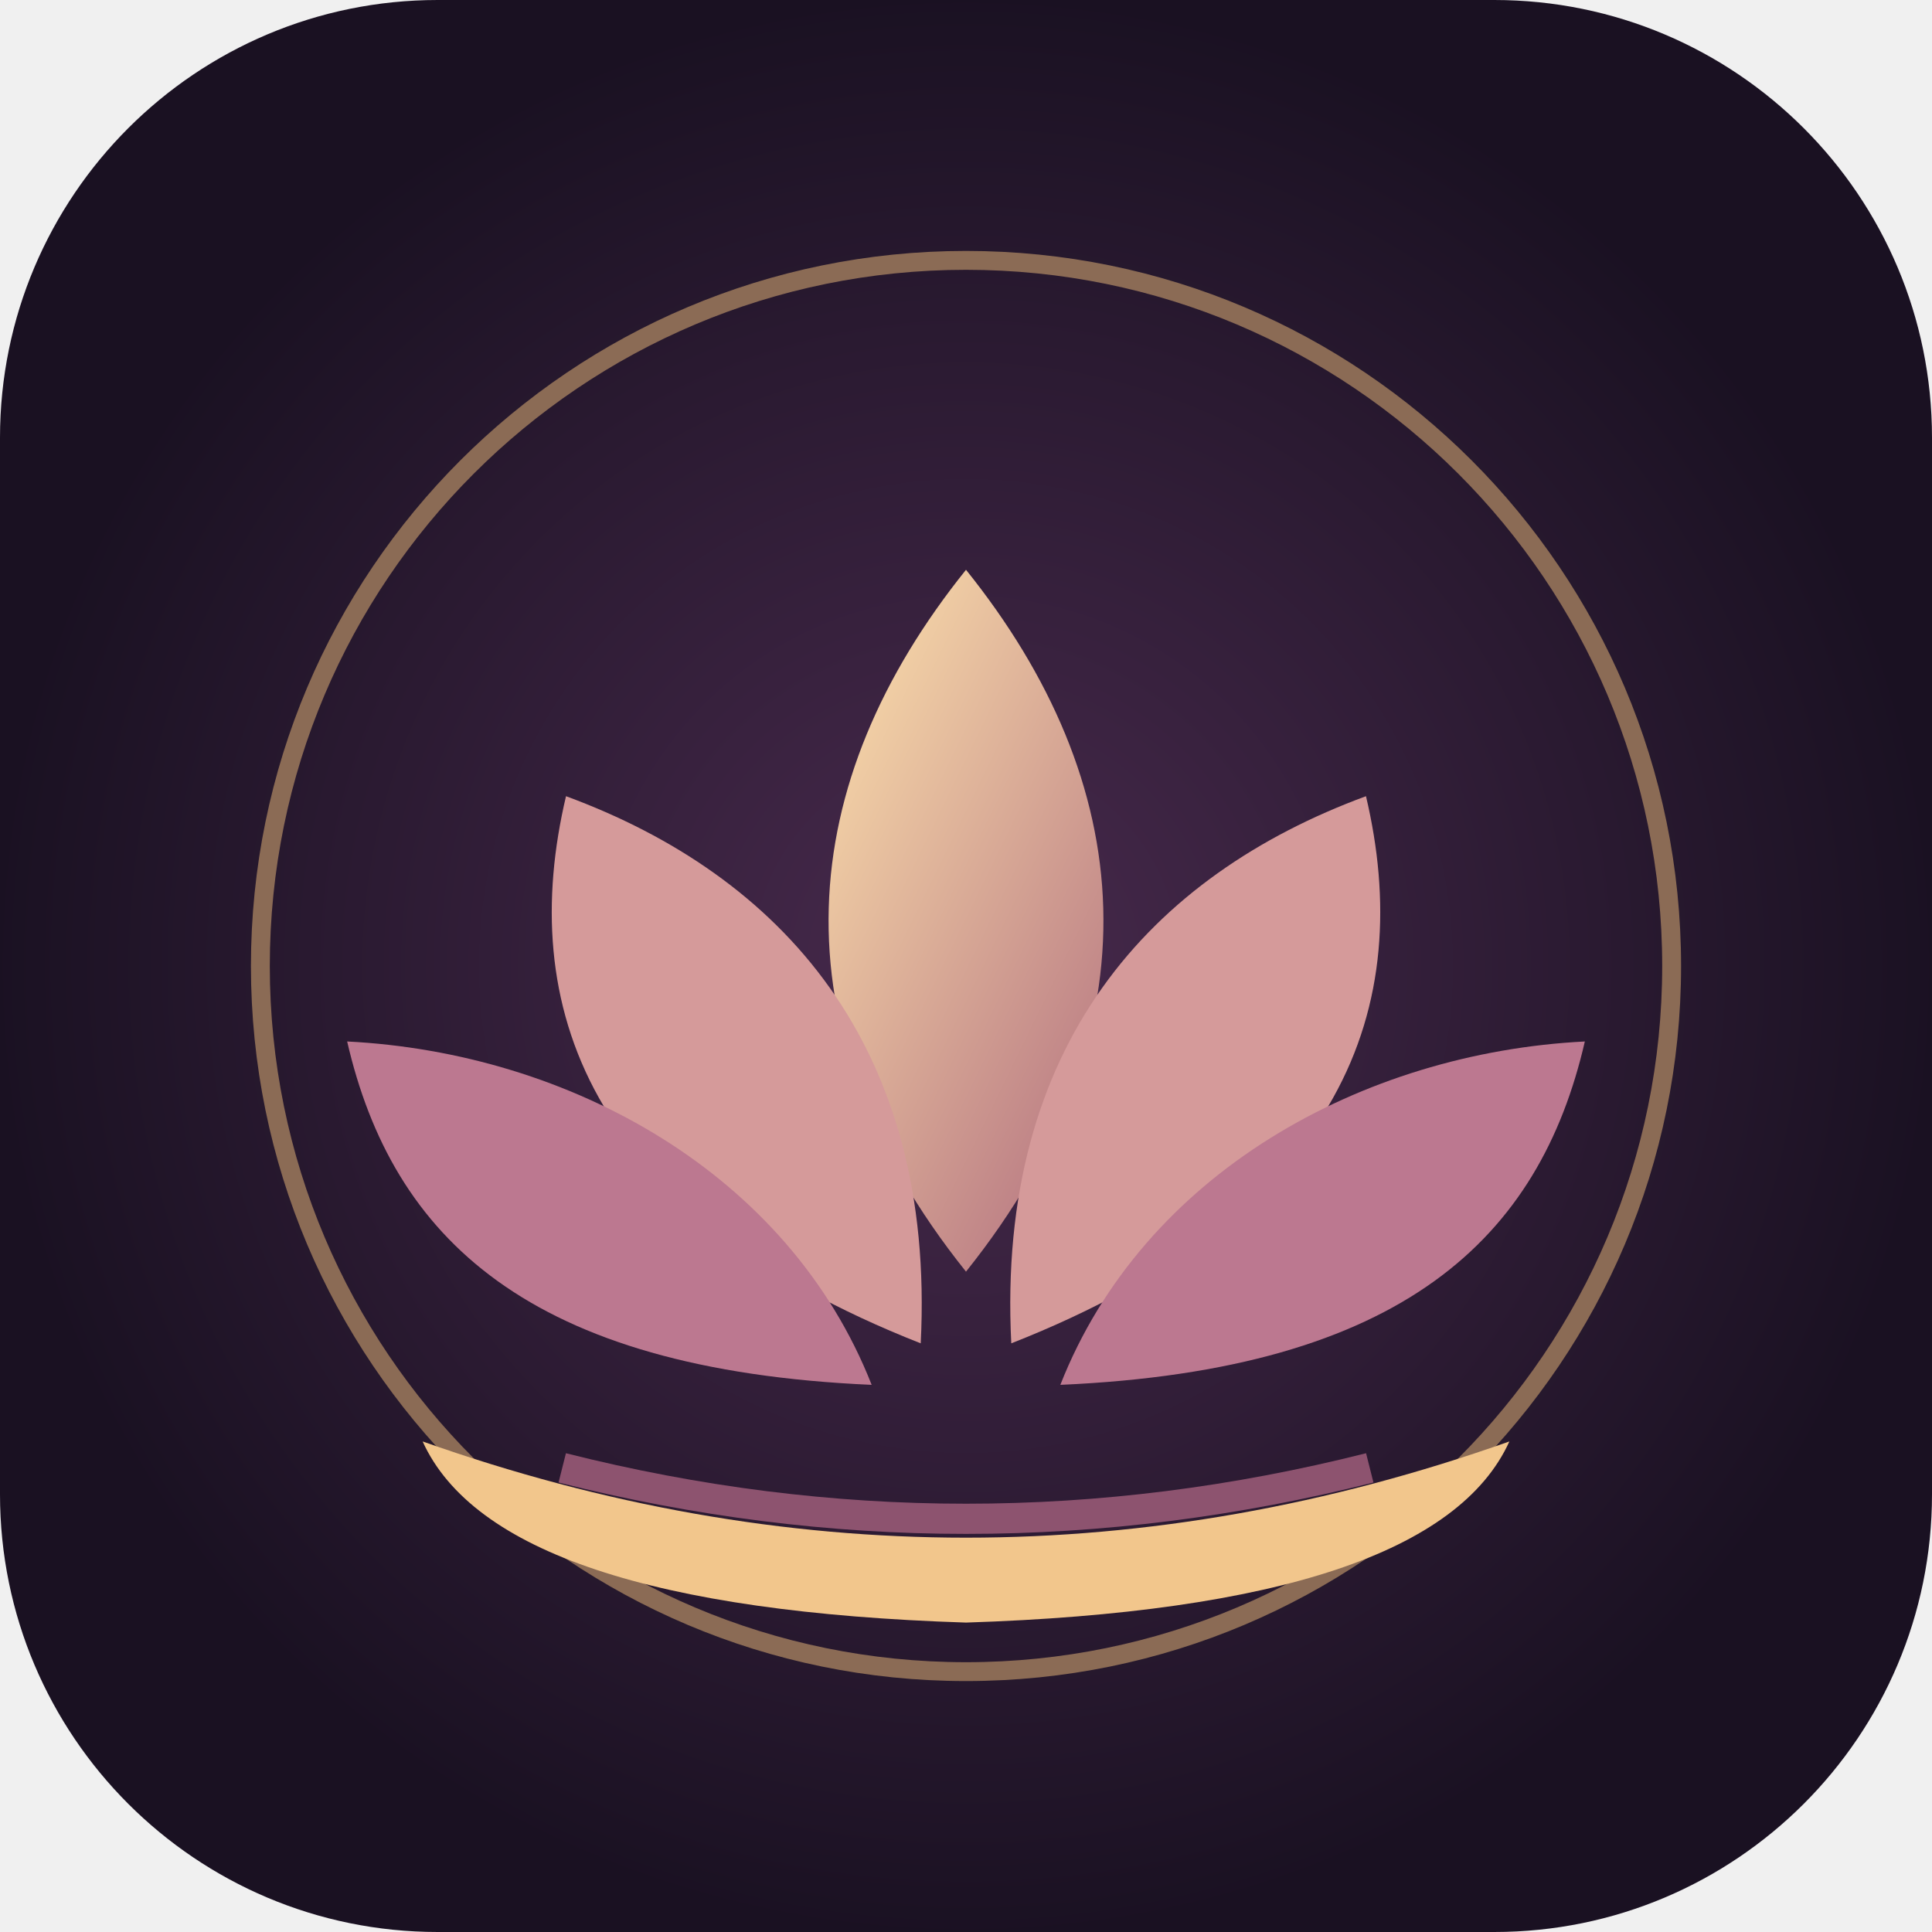
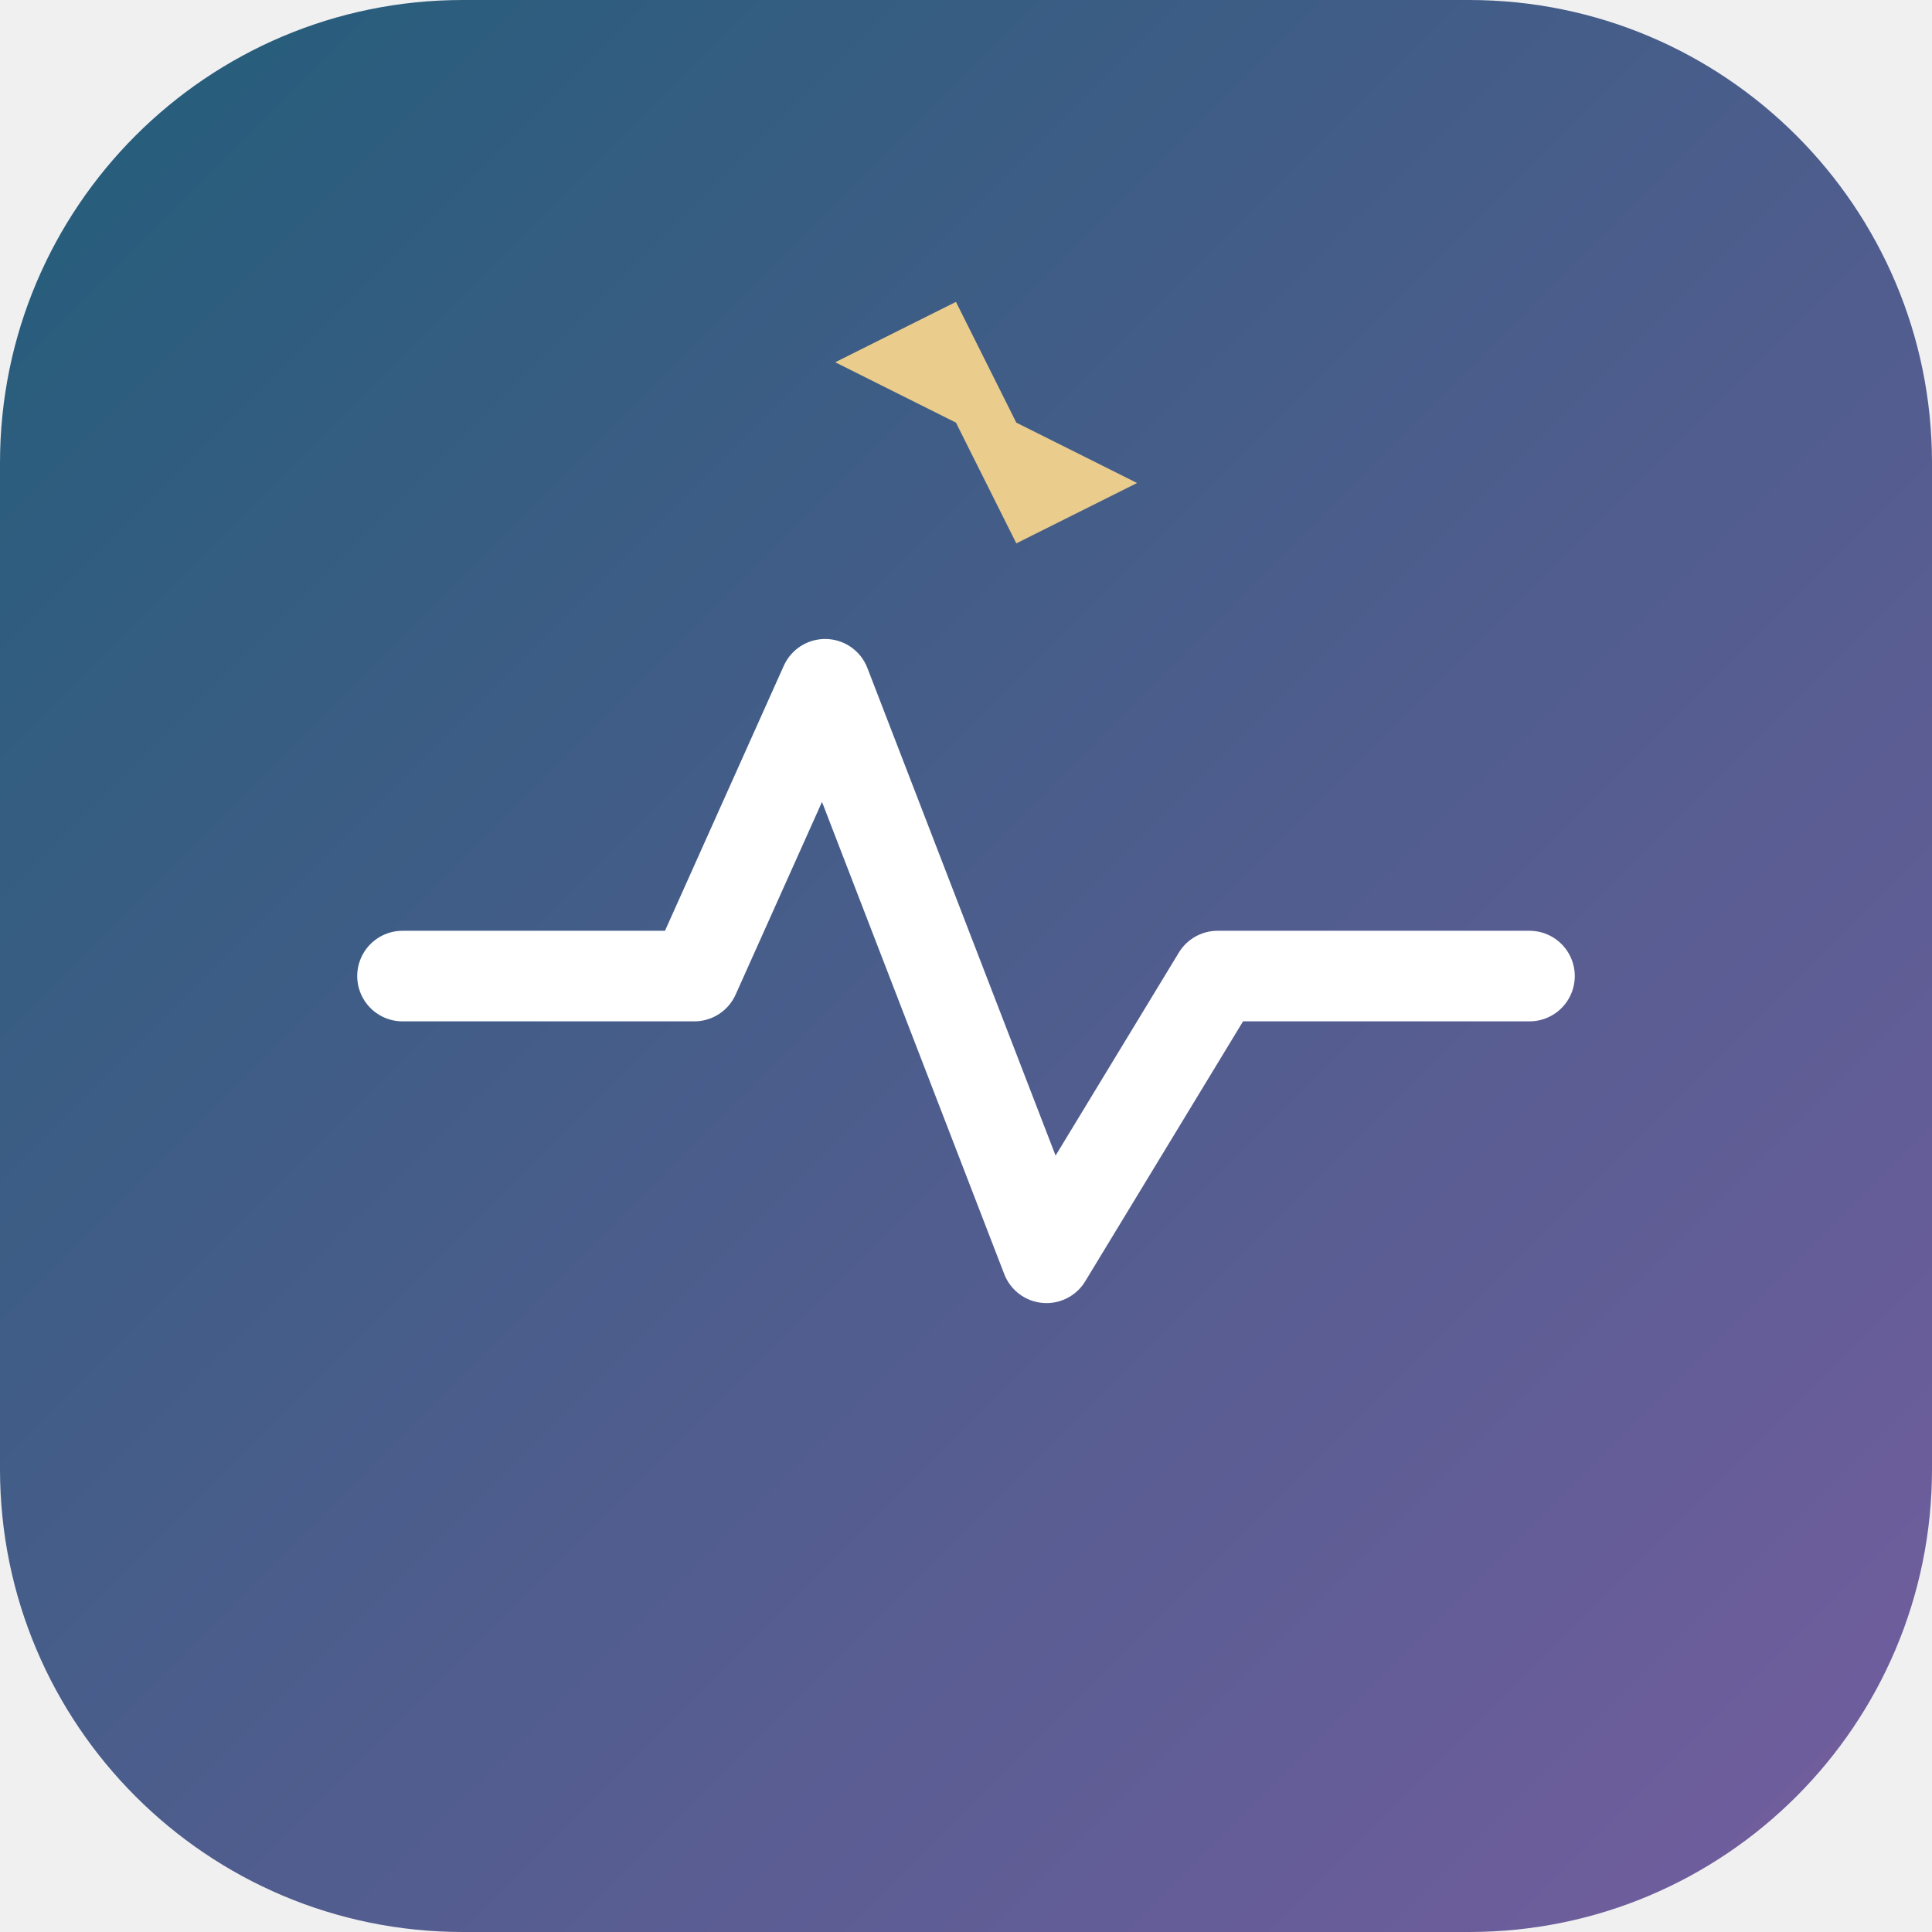
- <svg xmlns="http://www.w3.org/2000/svg" viewBox="0 0 512 512">
+ <svg xmlns="http://www.w3.org/2000/svg" viewBox="0 0 192 192">
  <defs>
-     <radialGradient id="a">
-       <stop stop-color="#482a4d" />
-       <stop offset="1" stop-color="#1a1122" />
-     </radialGradient>
-     <linearGradient id="b" x1="0" y1="0" x2=".8" y2="1">
-       <stop stop-color="#ffe4ad" />
-       <stop offset="1" stop-color="#b77782" />
+     <linearGradient id="g" x2="1" y2="1">
+       <stop stop-color="#225d79" />
+       <stop offset="1" stop-color="#755d9f" />
    </linearGradient>
  </defs>
-   <rect width="512" height="512" rx="116" fill="url(#a)" />
-   <circle cx="256" cy="256" r="187" fill="none" stroke="#f0be7c" stroke-width="5" opacity=".5" />
-   <path d="M256 337C204 272 211 207 256 151C301 207 308 272 256 337Z" fill="url(#b)" />
-   <path d="M244 356C155 321 137 266 150 211C207 232 248 277 244 356Z" fill="#d59a9a" />
-   <path d="M268 356C357 321 375 266 362 211C305 232 264 277 268 356Z" fill="#d59a9a" />
-   <path d="M231 367C140 363 104 328 92 276C151 279 209 311 231 367Z" fill="#bc7890" />
-   <path d="M281 367C372 363 408 328 420 276C361 279 303 311 281 367Z" fill="#bc7890" />
-   <path d="M112 382Q256 433 400 382Q380 426 256 430Q132 426 112 382Z" fill="#f2c68c" />
-   <path d="M149 389Q256 416 363 389" fill="none" stroke="#8d536f" stroke-width="8" />
+   <rect width="192" height="192" rx="46" fill="url(#g)" />
+   <path d="M40 97h29l13-29 22 57 17-28h31" stroke="#fff" stroke-width="9" fill="none" stroke-linecap="round" stroke-linejoin="round" />
+   <path d="M95 30l6 12 12 6-12 6-6-12-12-6 12-6z" fill="#eacc8c" />
</svg>
